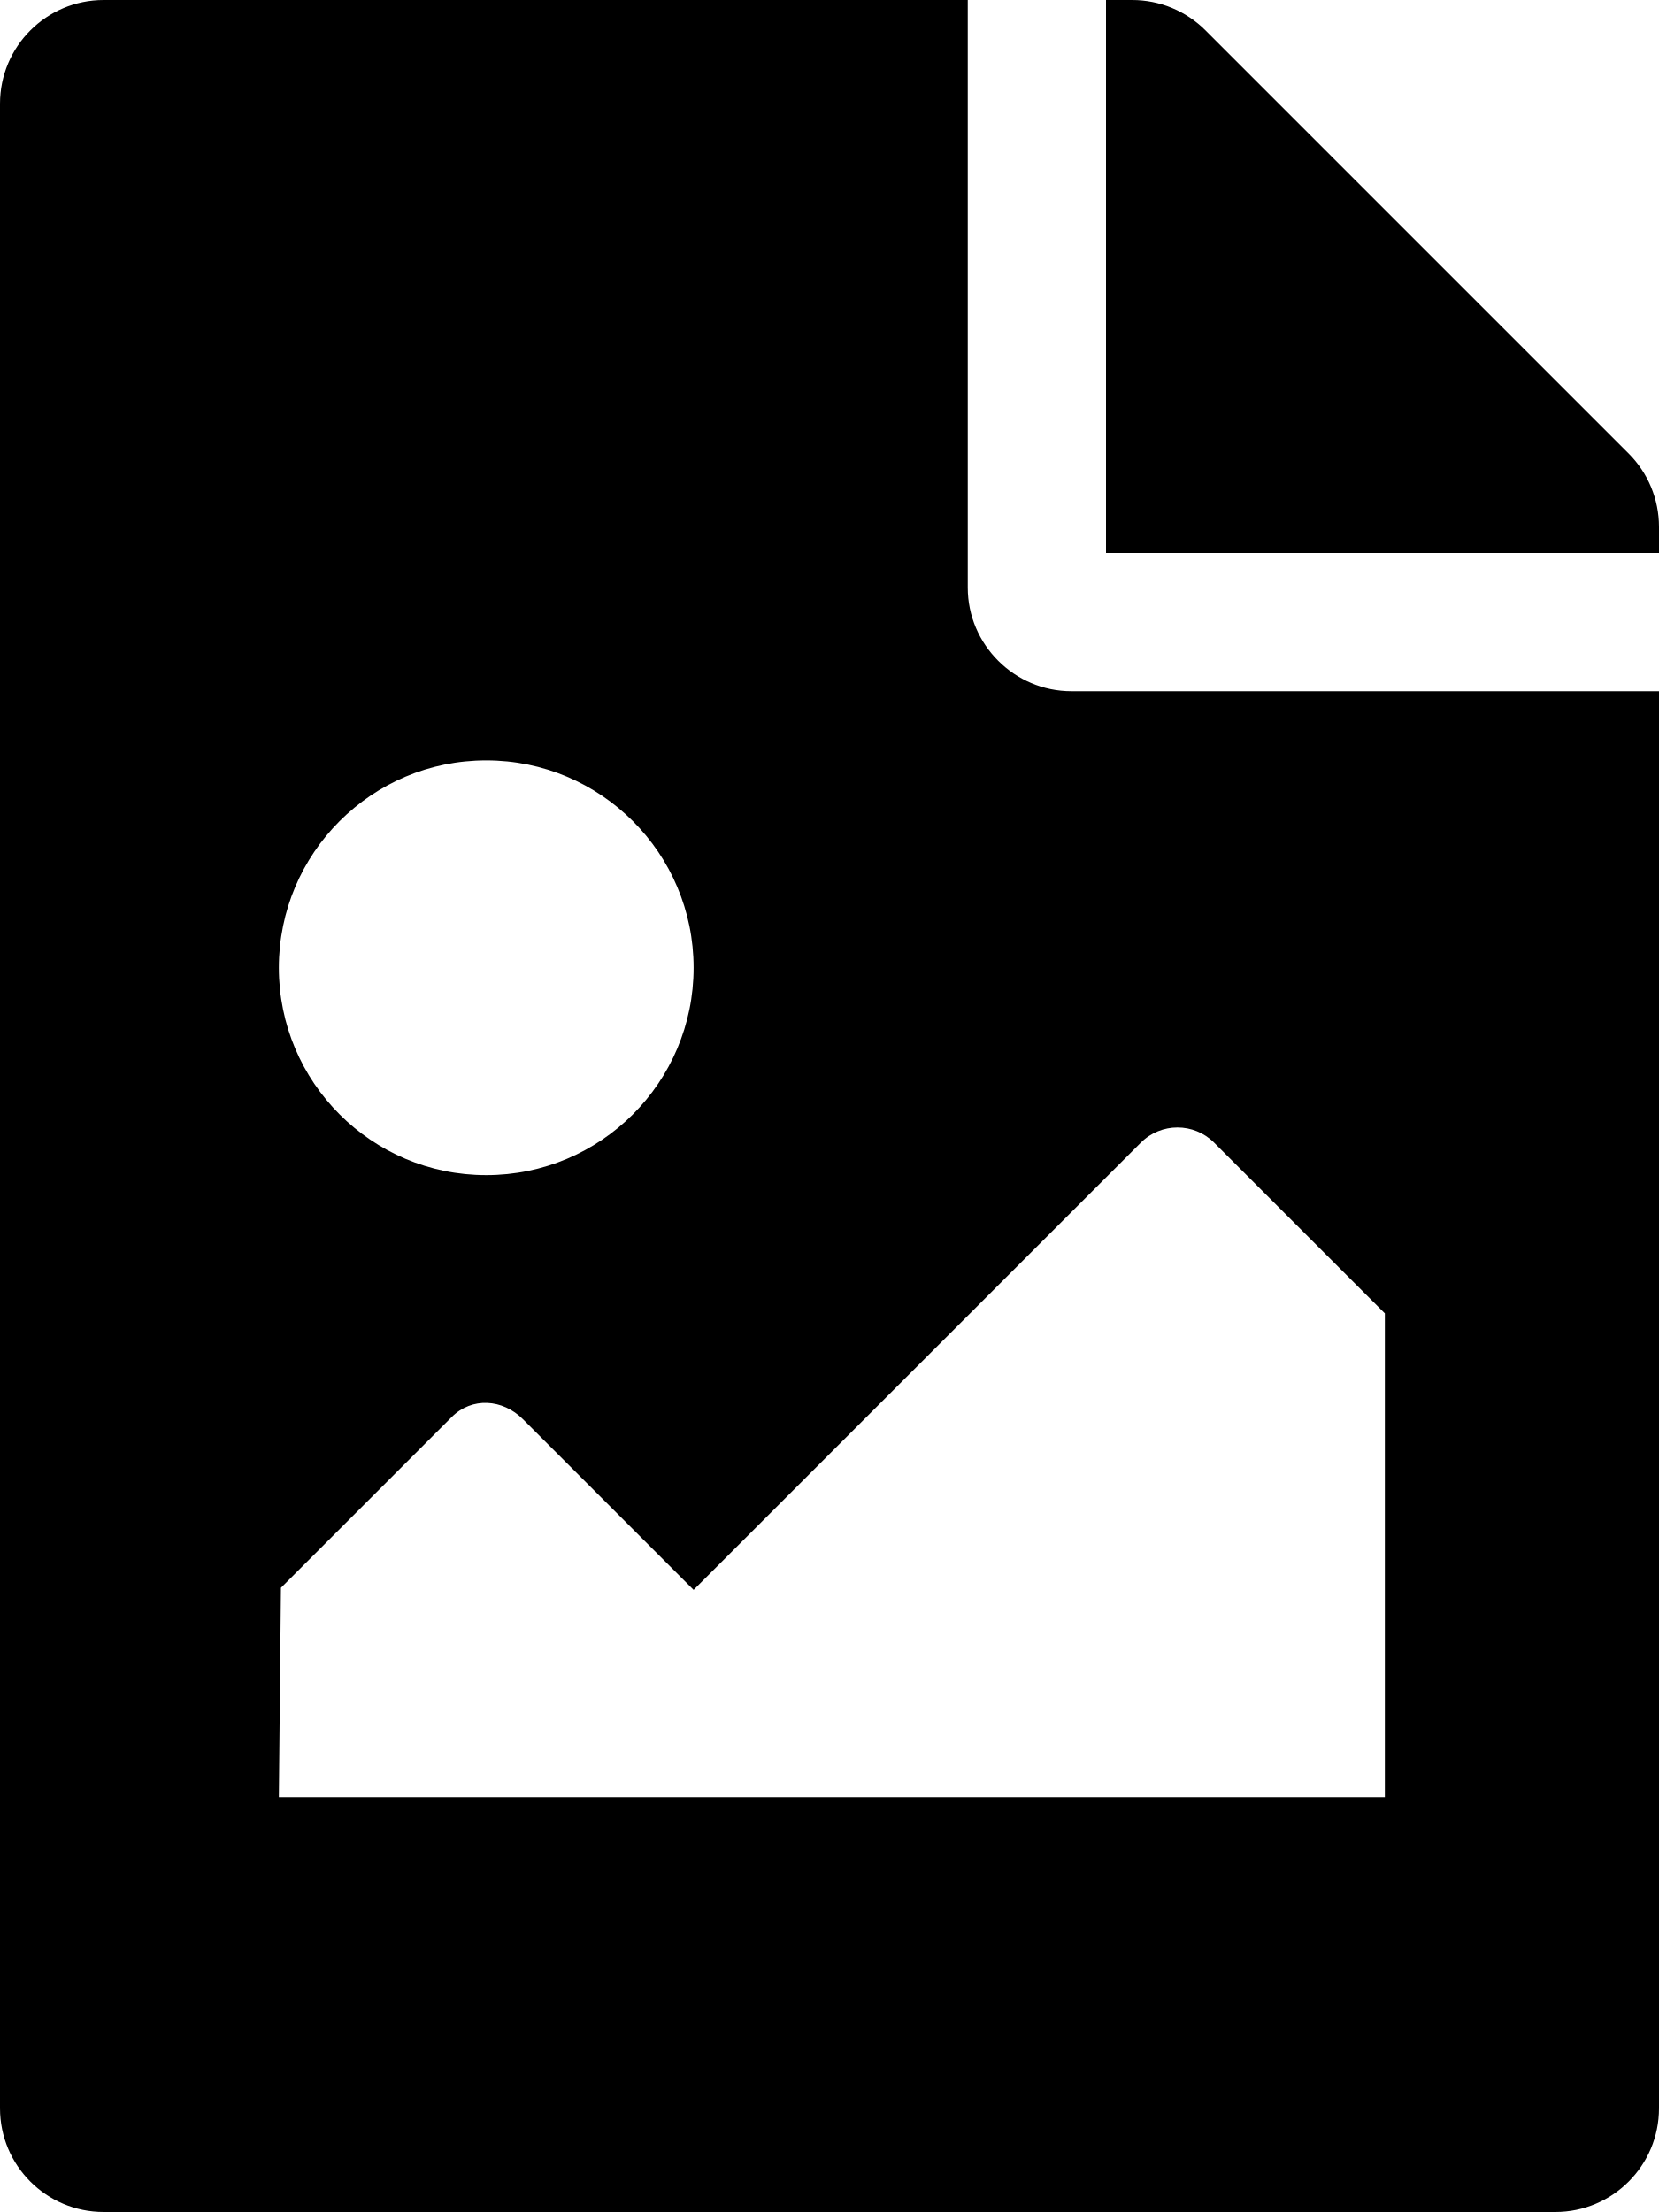
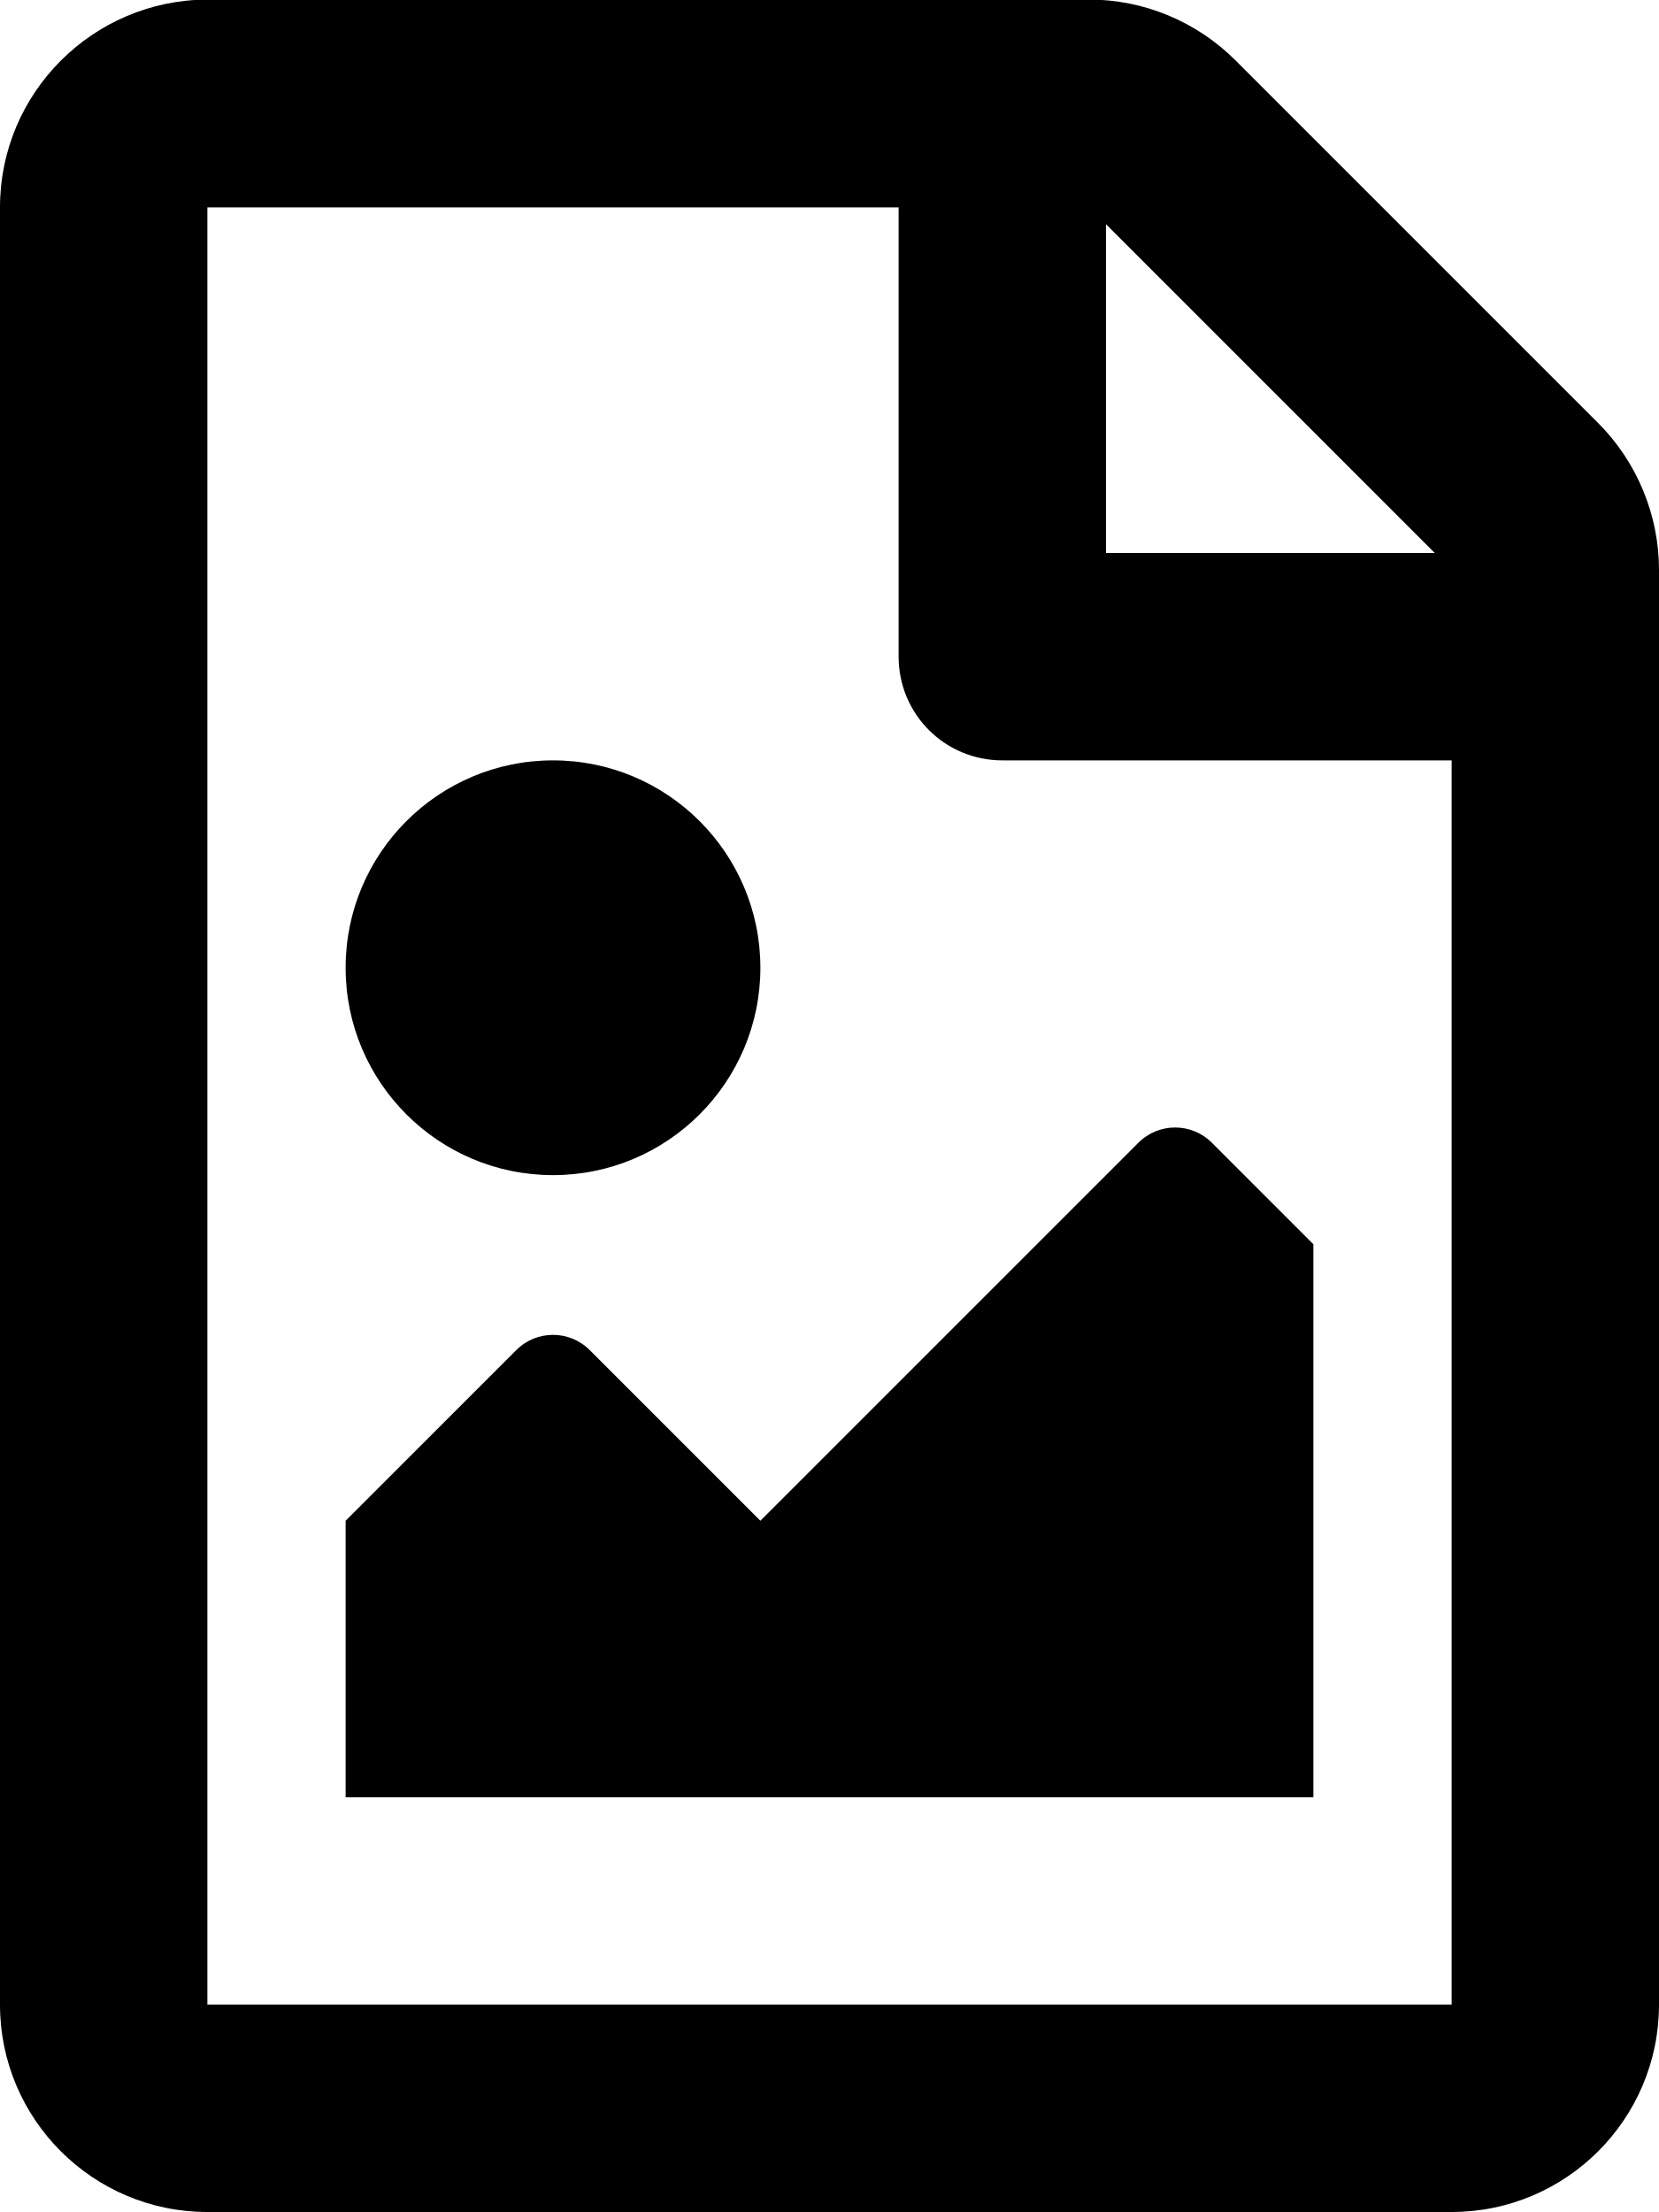
<svg xmlns="http://www.w3.org/2000/svg" viewBox="0 0 384 512">
-   <path d="M384 121.941V128H256V0h6.059a24 24 0 0 1 16.97 7.029l97.941 97.941a24.002 24.002 0 0 1 7.03 16.971zM248 160c-13.2 0-24-10.8-24-24V0H24C10.745 0 0 10.745 0 24v464c0 13.255 10.745 24 24 24h336c13.255 0 24-10.745 24-24V160H248zm-135.455 16c26.51 0 48 21.49 48 48s-21.49 48-48 48-48-21.49-48-48 21.491-48 48-48zm208 240h-256l.485-48.485L104.545 328c4.686-4.686 11.799-4.201 16.485.485L160.545 368 264.06 264.485c4.686-4.686 12.284-4.686 16.971 0L320.545 304v112z" />
+   <path d="M369.9 97.9L286 14C277 5 264.8-.1 252.1-.1H48C21.5 0 0 21.5 0 48v416c0 26.5 21.5 48 48 48h288c26.5 0 48-21.5 48-48V131.9c0-12.7-5.1-25-14.1-34zM332.1 128H256V51.9l76.1 76.1zM48 464V48h160v104c0 13.3 10.7 24 24 24h104v288H48zm32-48h224V288l-23.5-23.5c-4.7-4.7-12.3-4.7-17 0L176 352l-39.5-39.5c-4.7-4.7-12.3-4.7-17 0L80 352v64zm48-240c-26.5 0-48 21.5-48 48s21.5 48 48 48 48-21.5 48-48-21.5-48-48-48z" />
</svg>
